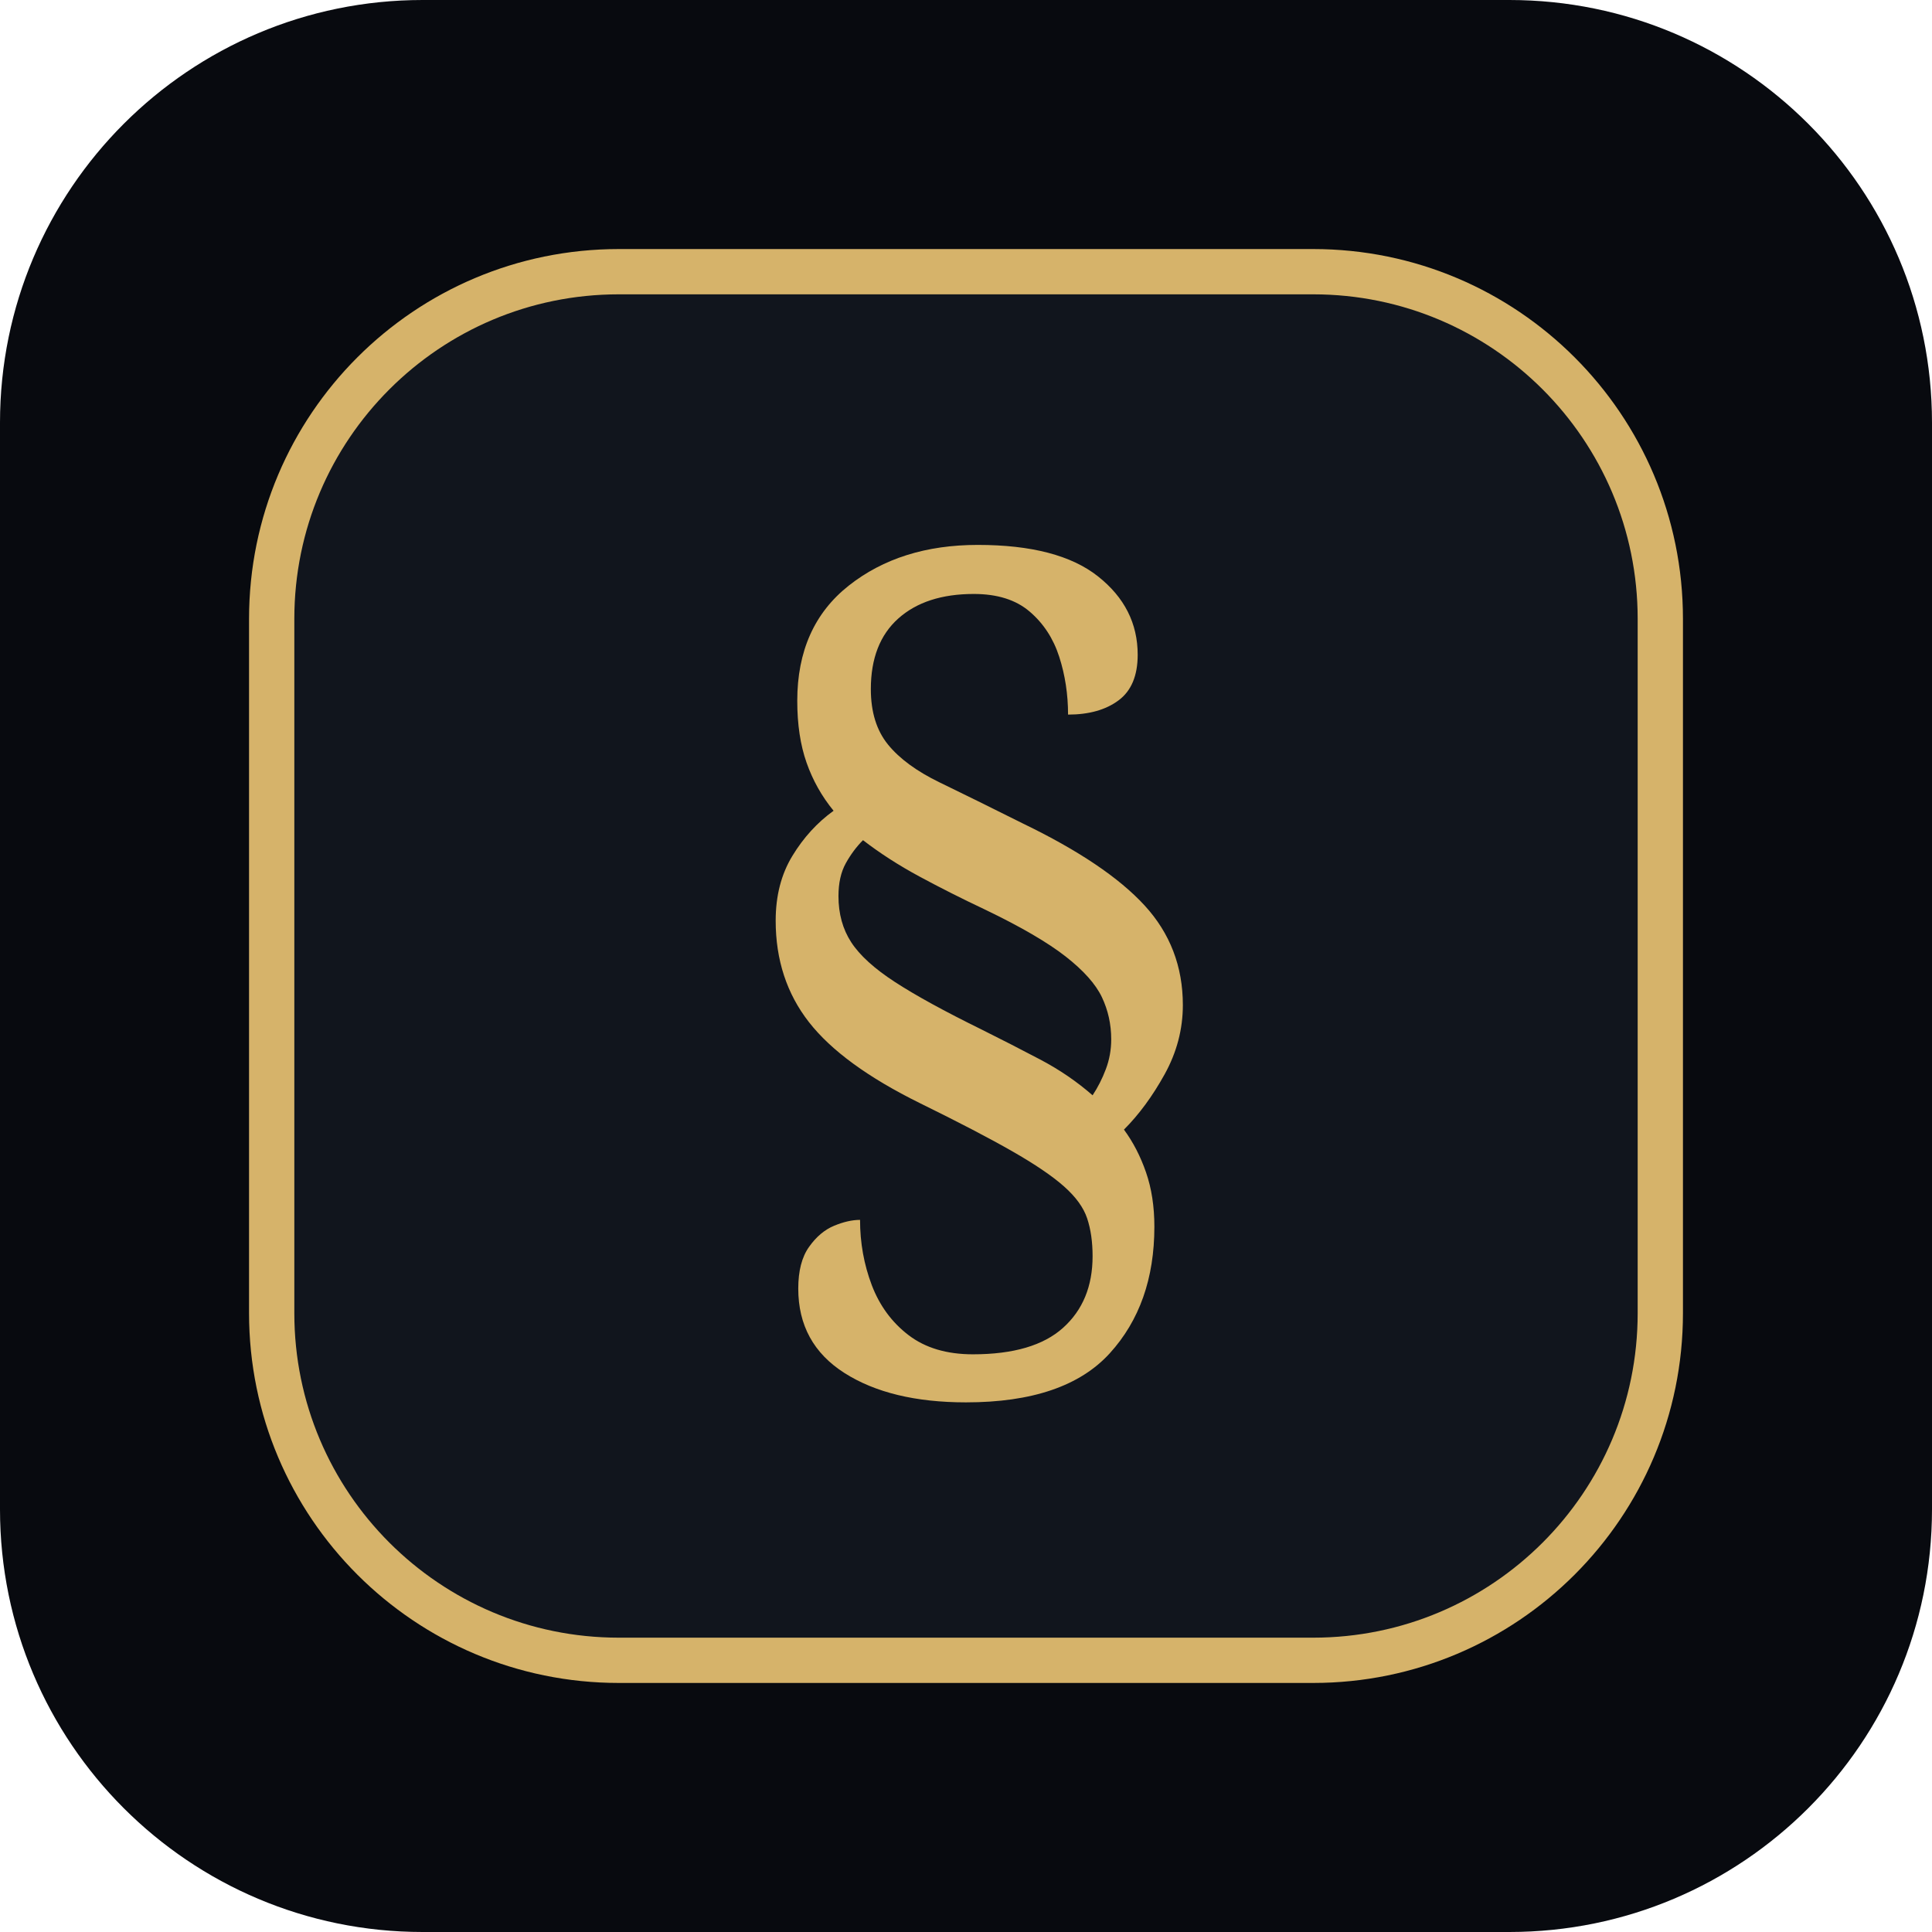
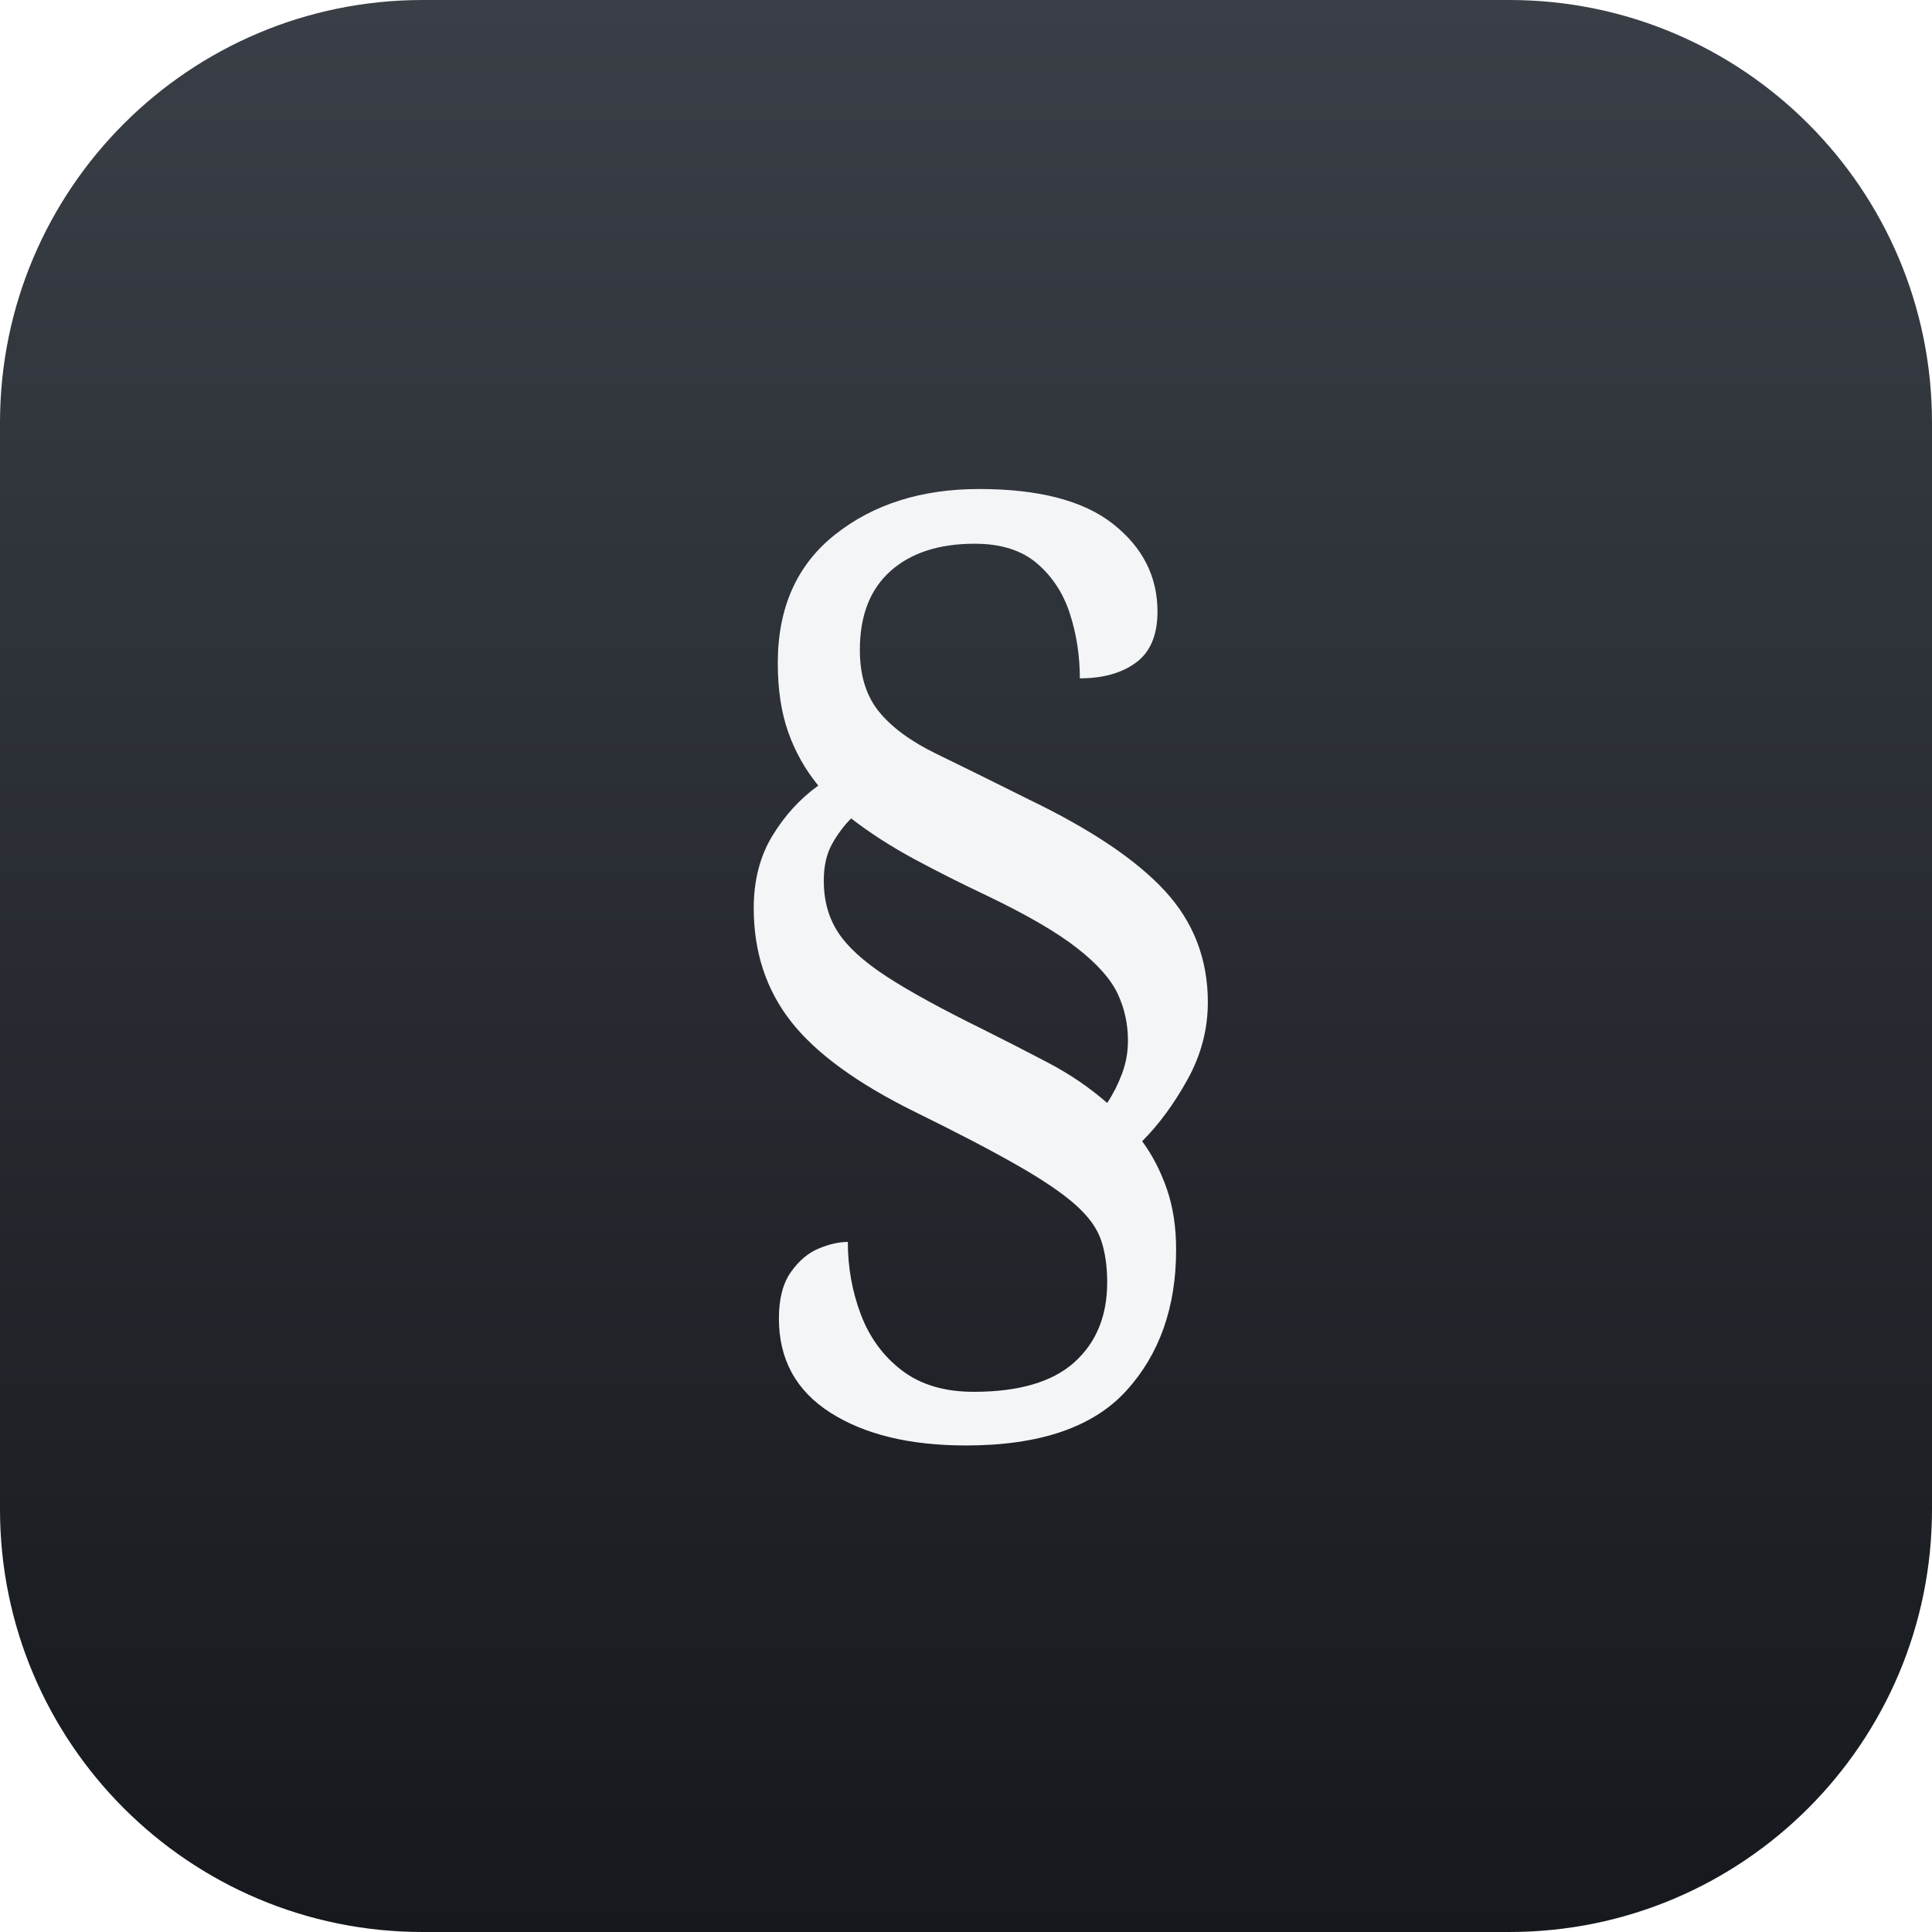
<svg xmlns="http://www.w3.org/2000/svg" viewBox="0 0 512 512">
-   <rect width="512" height="512" rx="112" fill="#080a0f" />
-   <rect x="72" y="72" width="368" height="368" rx="92" fill="#11151d" stroke="#d6b36a" stroke-width="12" />
-   <text x="256" y="342" text-anchor="middle" font-family="Georgia,serif" font-size="260" fill="#d6b36a">§</text>
+   <defs>
+     <linearGradient id="g" x1="0" y1="0" x2="0" y2="1">
+       <stop offset="0" stop-color="#3a3f47" />
+       <stop offset="1" stop-color="#15181c" />
+     </linearGradient>
+   </defs>
+   <rect width="512" height="512" rx="112" fill="url(#g)" />
+   <text x="256" y="350" text-anchor="middle" font-family="Georgia,serif" font-size="290" fill="#f4f5f7">§</text>
</svg>
